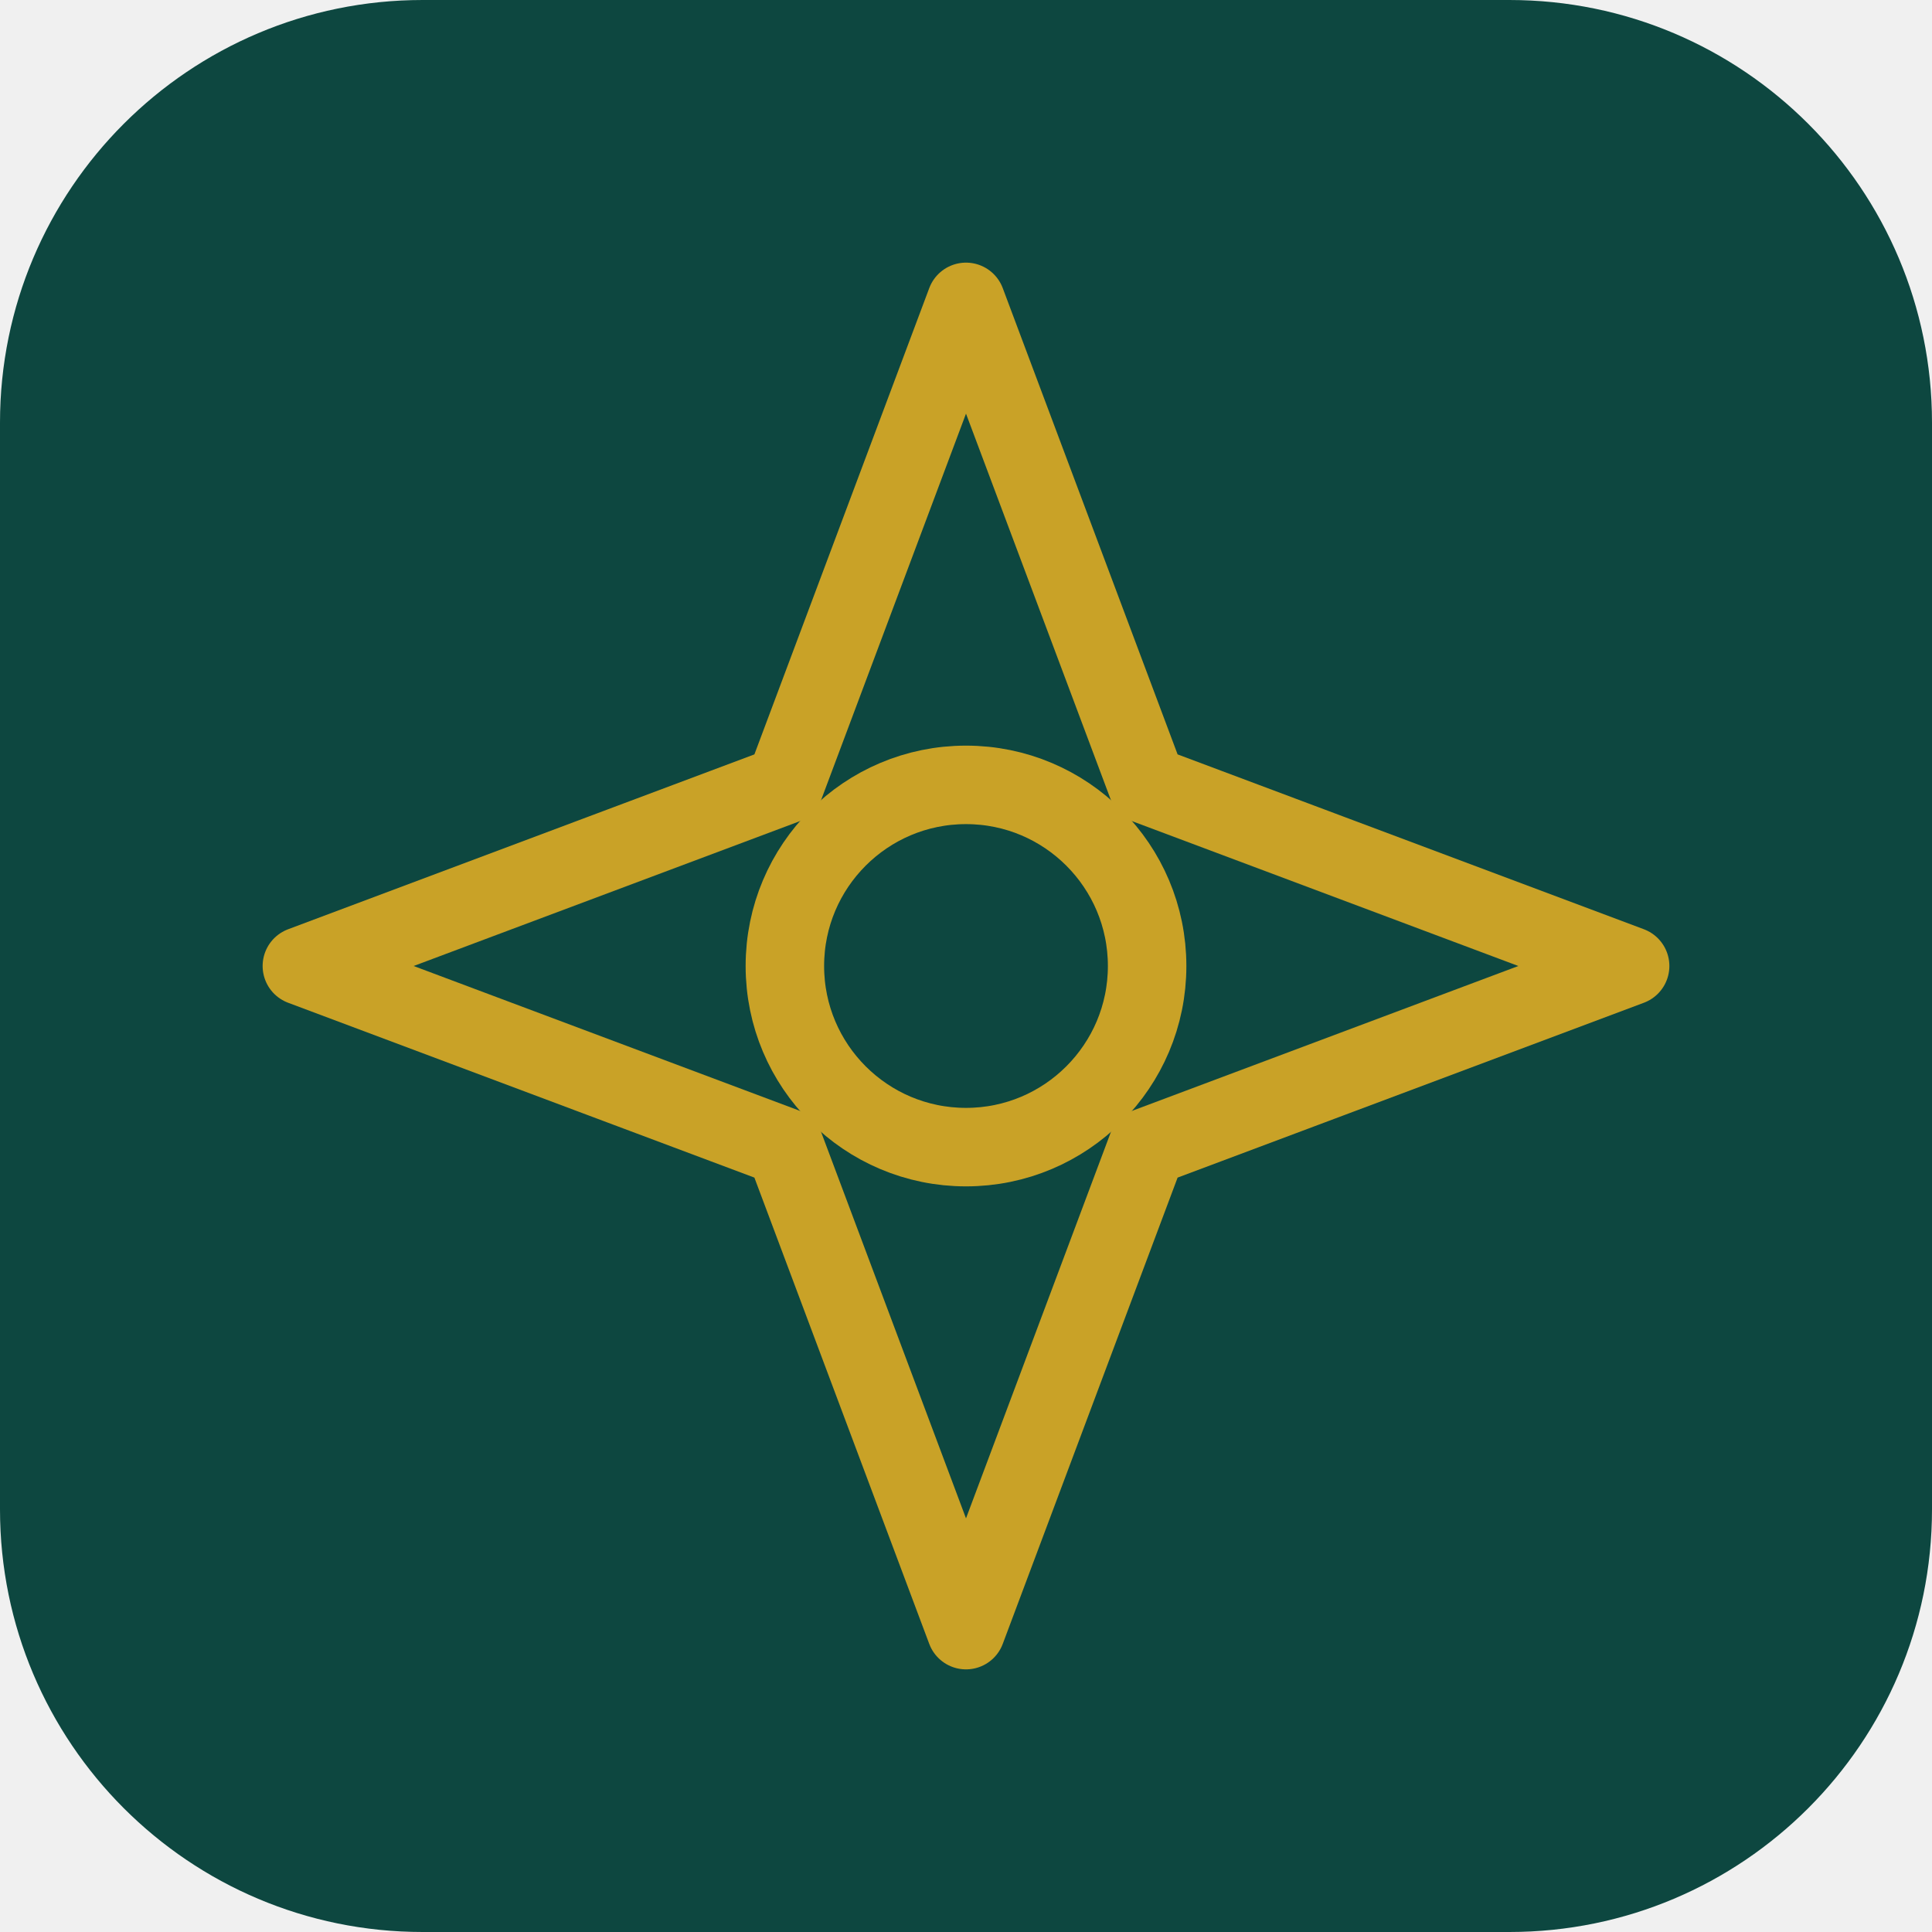
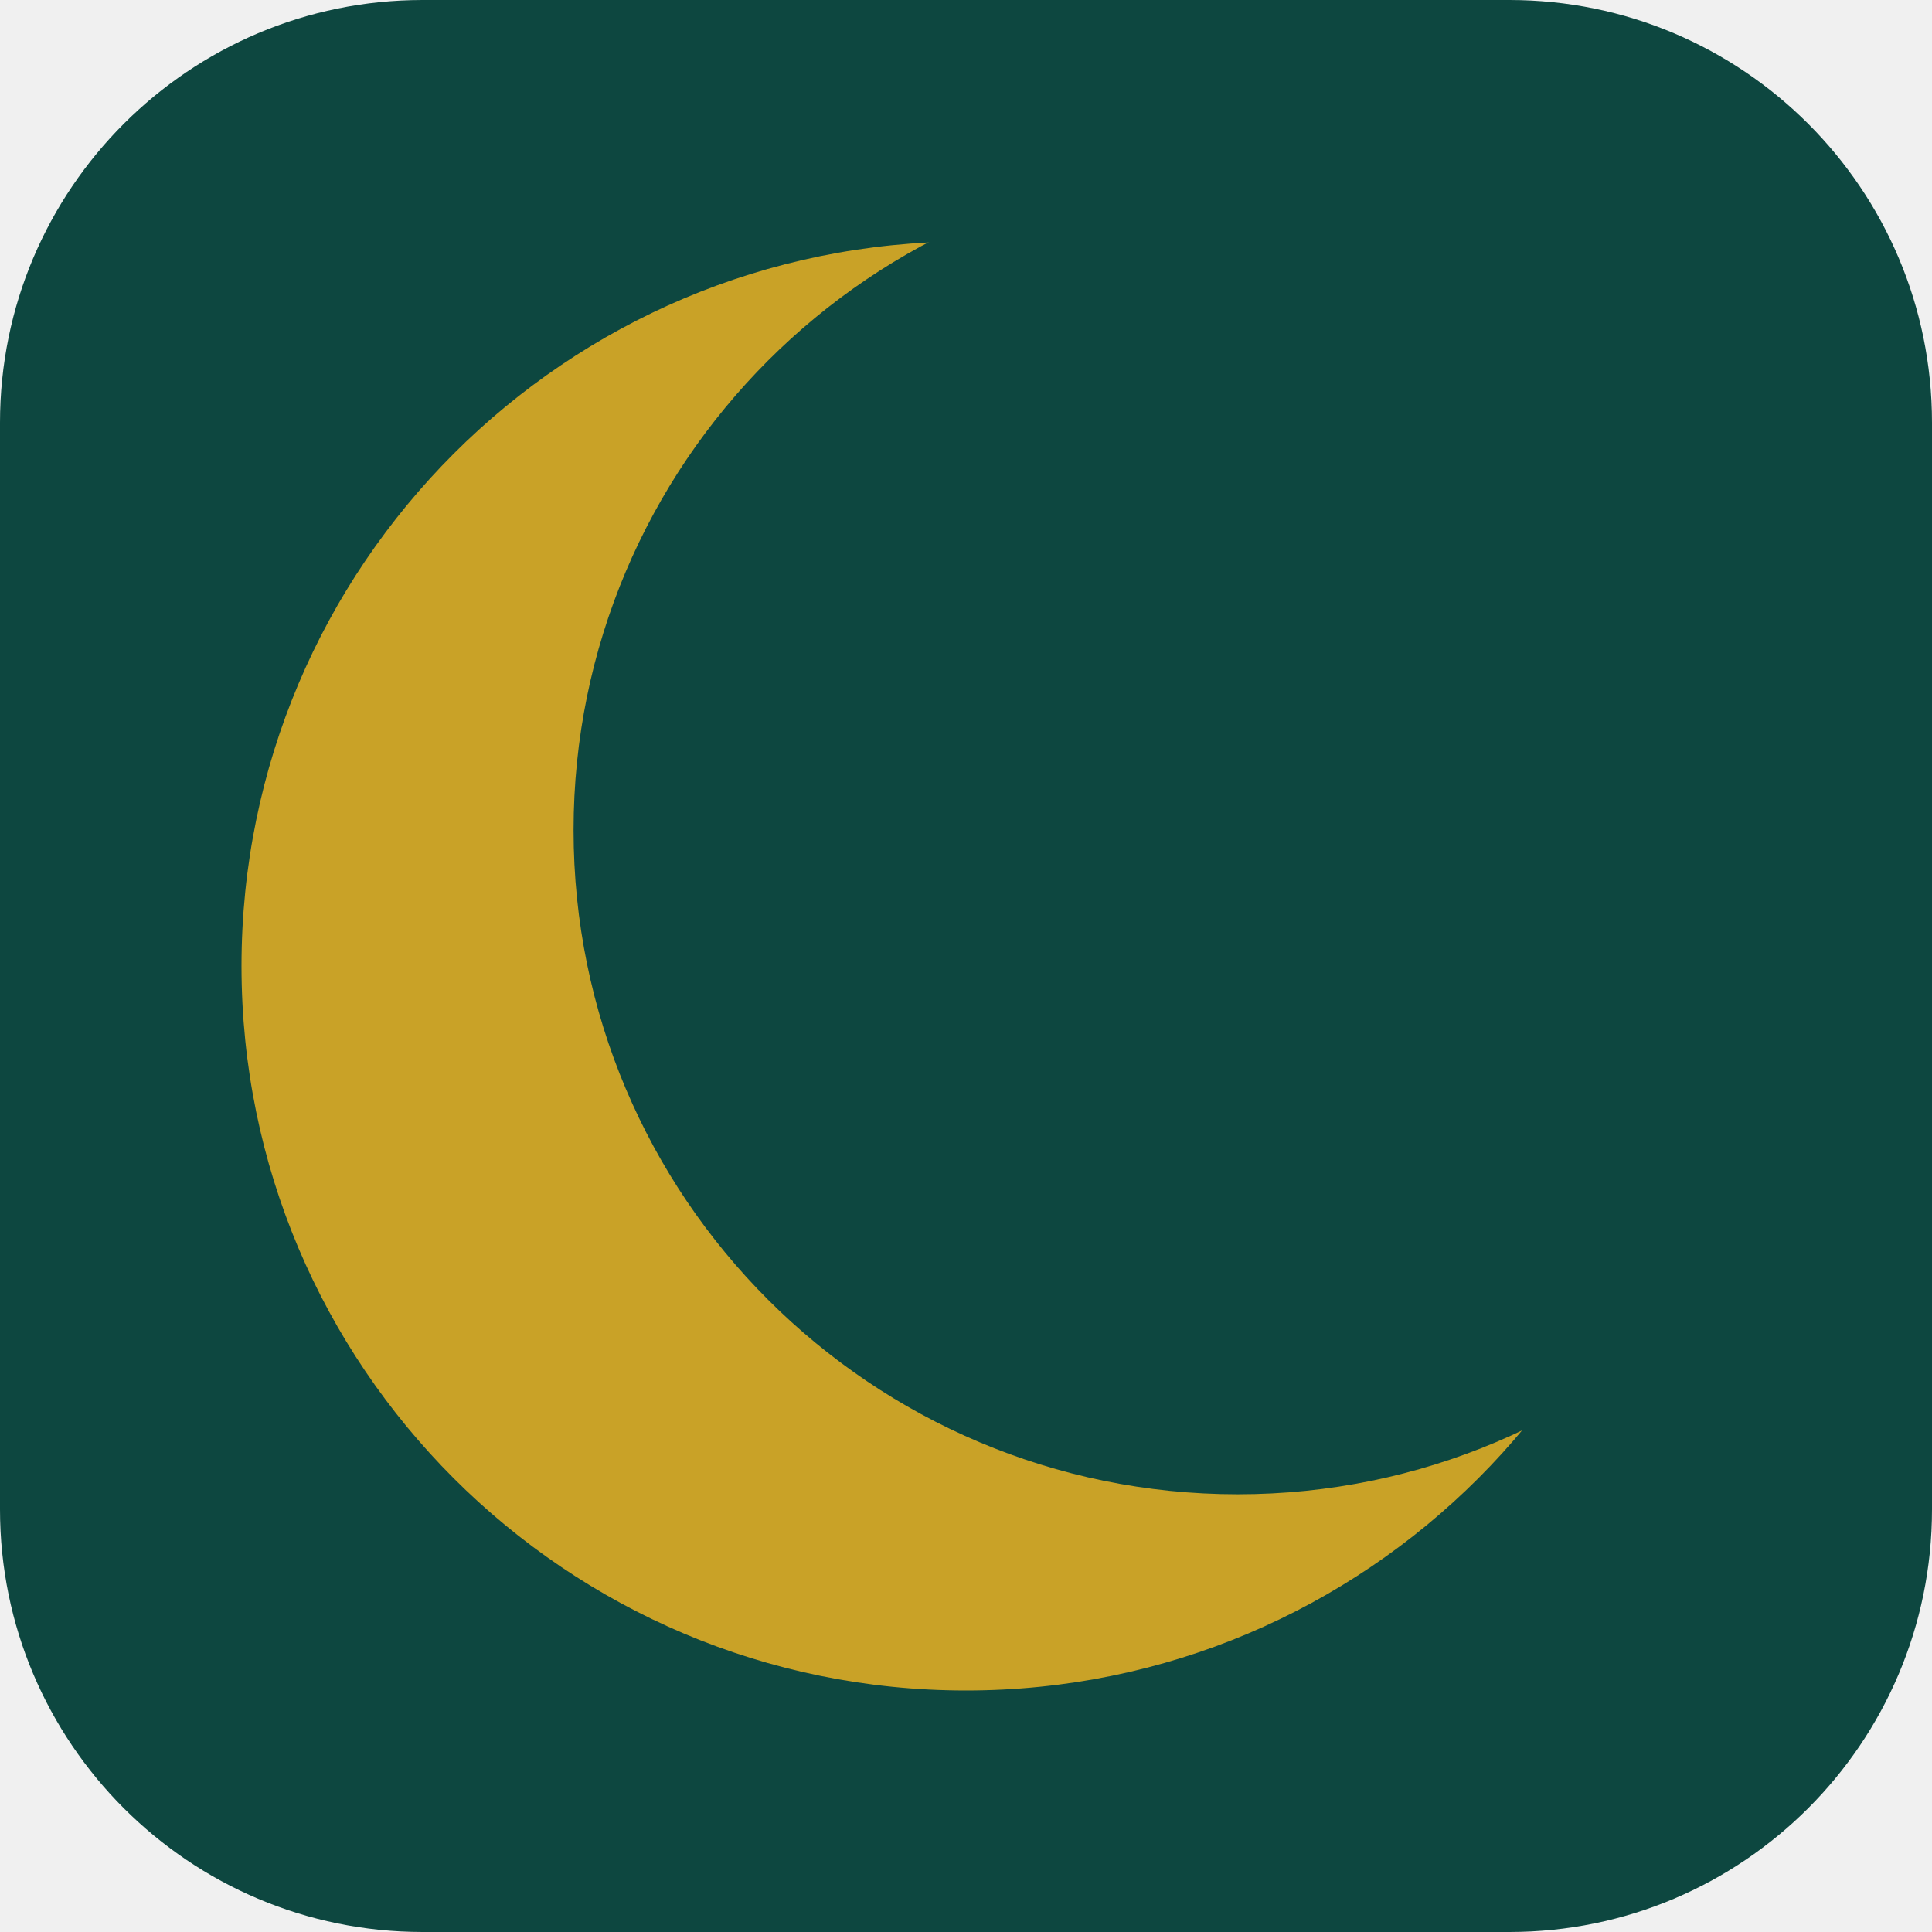
<svg xmlns="http://www.w3.org/2000/svg" viewBox="0 0 64 64">
  <rect width="64" height="64" rx="14" fill="#0d4740" />
-   <g fill="none" stroke="#c9a227" stroke-width="2.6" stroke-linejoin="round">
-     <path d="M32 10 38 26 54 32 38 38 32 54 26 38 10 32 26 26Z" />
-     <circle cx="32" cy="32" r="6" />
-   </g>
+   <mask id="c">
+     <rect width="64" height="64" fill="#fff" />
+     <circle cx="41" cy="27.5" r="22" fill="#000" />
+   </mask>
+   <circle cx="32" cy="32" r="24" fill="#c9a227" mask="url(#c)" />
</svg>
